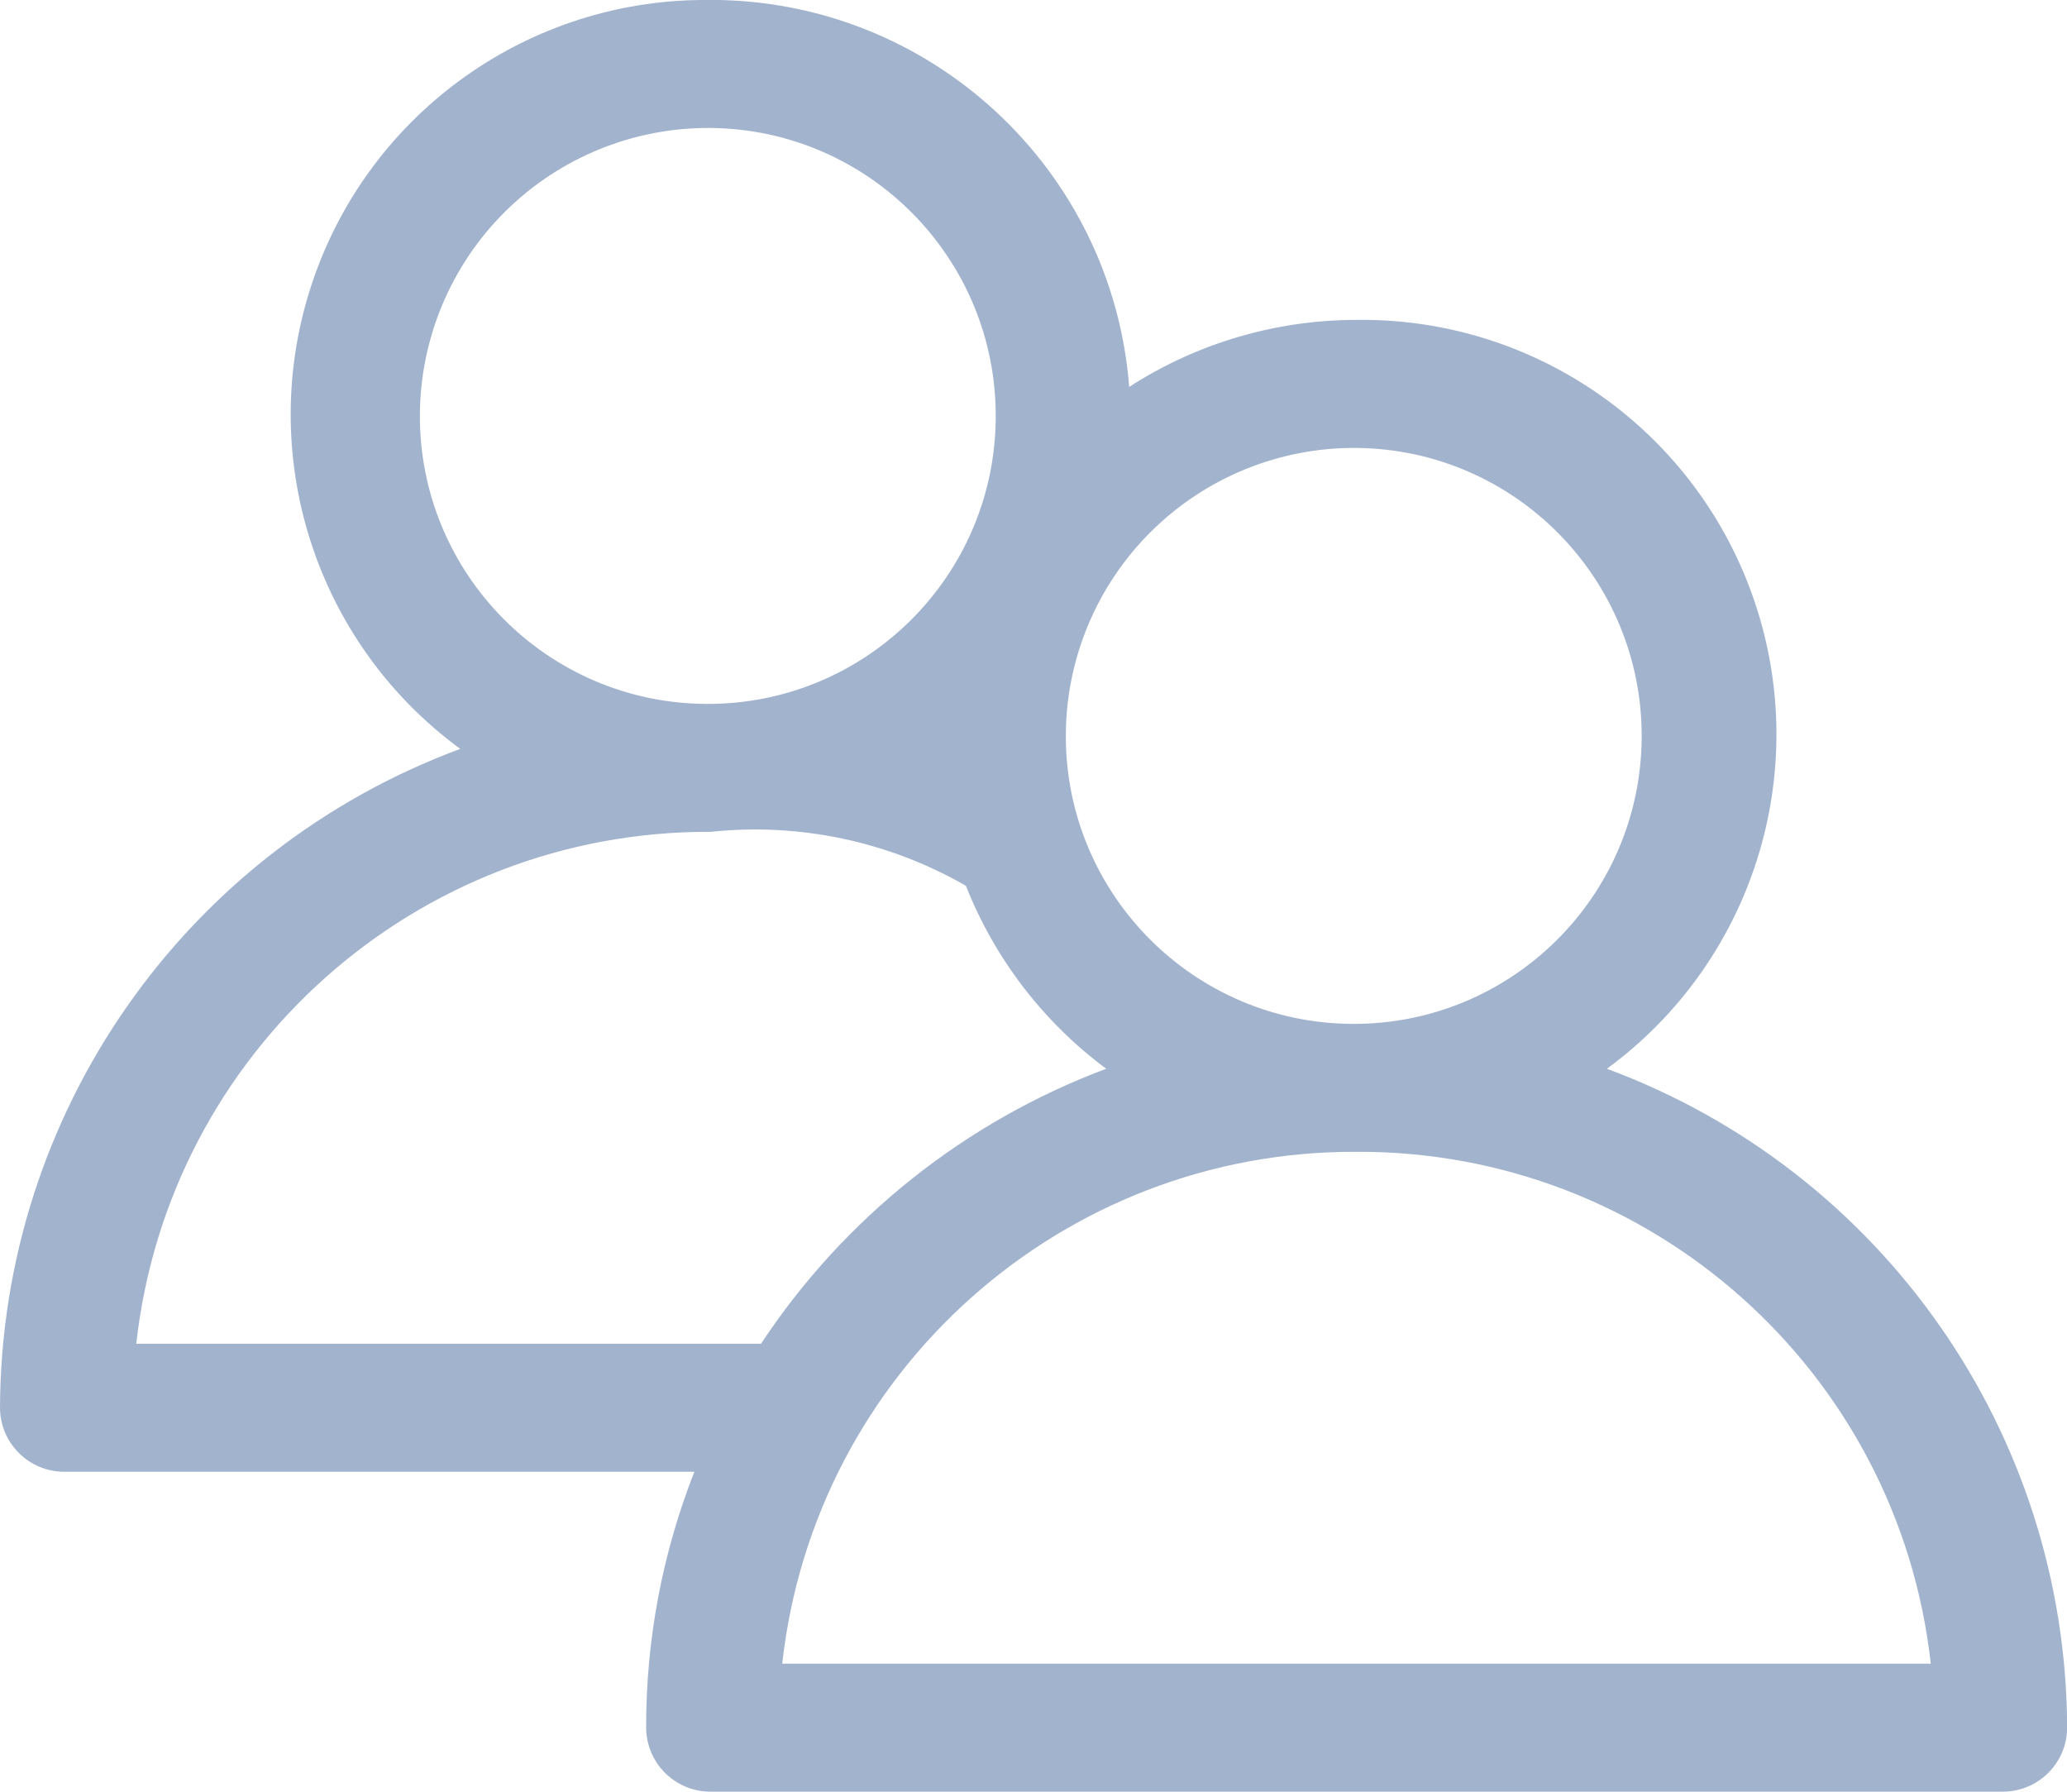
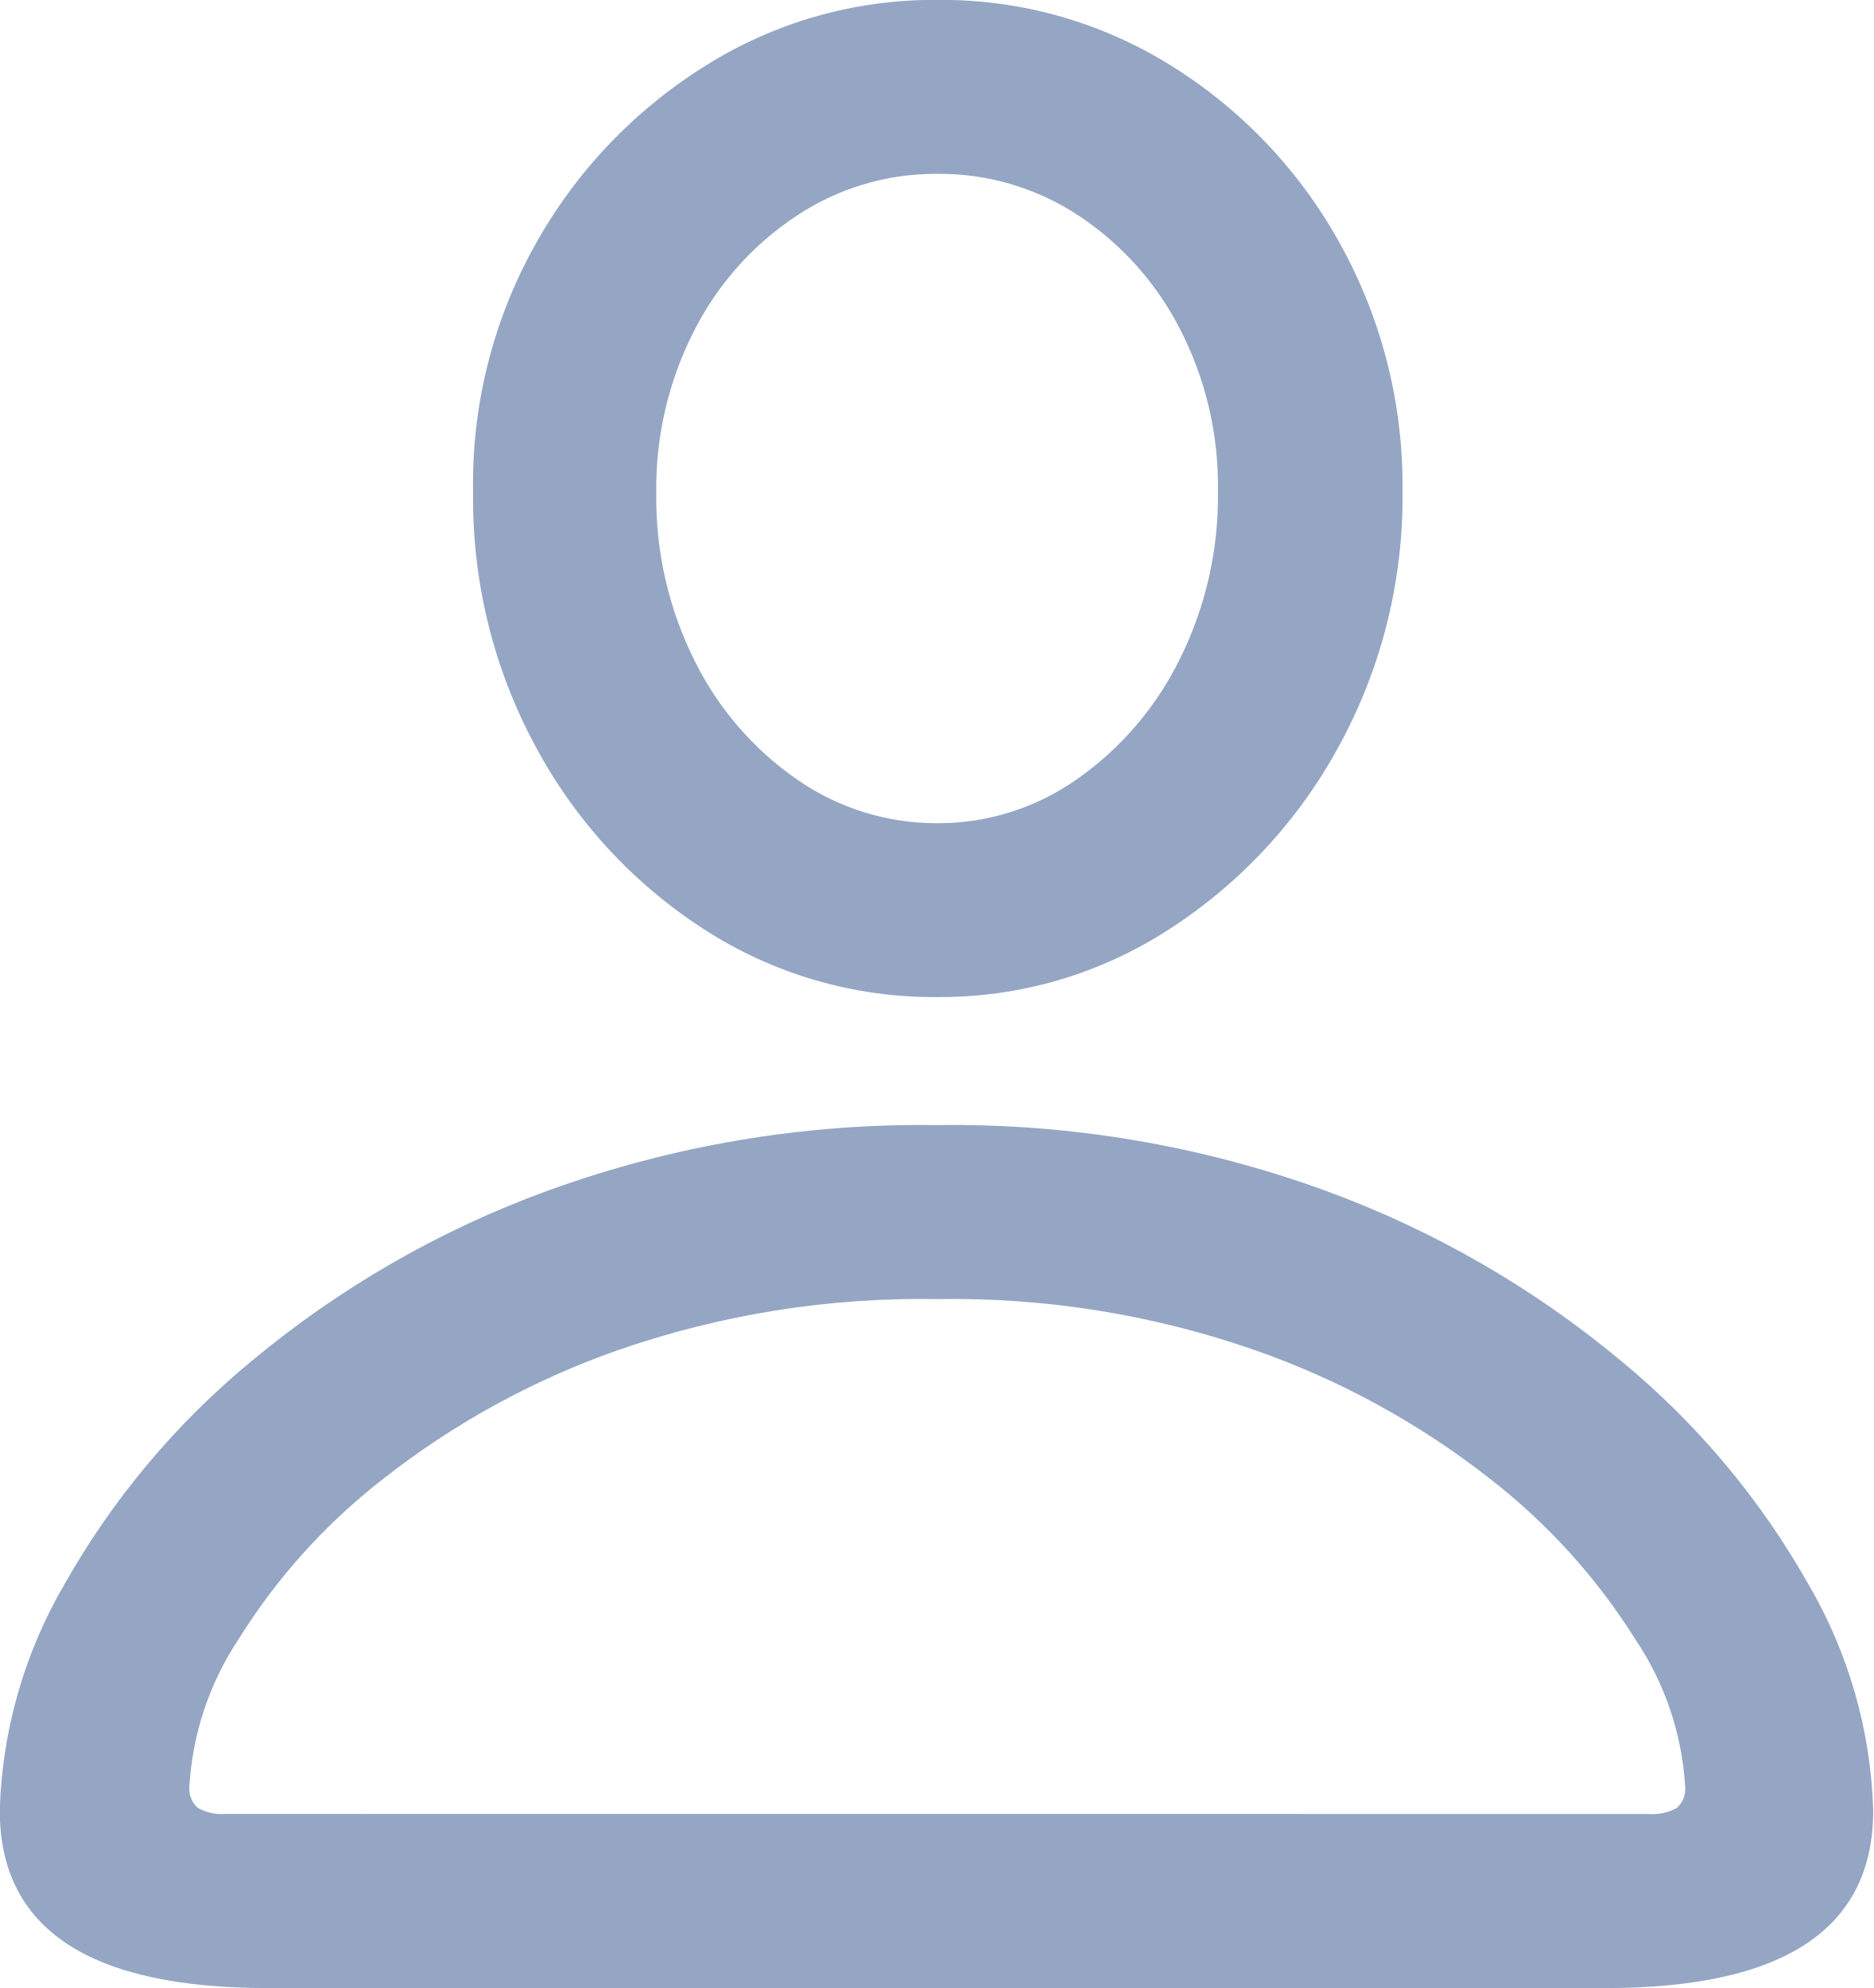
- <svg xmlns="http://www.w3.org/2000/svg" width="30" height="26" viewBox="0 0 30 26">
-   <g id="icon_audit" transform="translate(-30.006 -257.51)">
-     <path id="Контур_56" data-name="Контур 56" d="M181.113,123.2a6.015,6.015,0,0,0-3.633,10.867,10.236,10.236,0,0,0-6.68,9.562.933.933,0,0,0,.937.928h9.141a10.09,10.09,0,0,0-.7,3.714.933.933,0,0,0,.937.928h18.75a.933.933,0,0,0,.937-.928,10.236,10.236,0,0,0-6.68-9.562,6.015,6.015,0,0,0-3.633-10.867,6.093,6.093,0,0,0-3.3.972,6.091,6.091,0,0,0-6.079-5.615Zm0,1.857a4.179,4.179,0,1,1-4.219,4.178A4.184,4.184,0,0,1,181.113,125.057Zm9.375,4.643a4.179,4.179,0,1,1-4.219,4.178A4.184,4.184,0,0,1,190.488,129.7Zm-9.375,5.571a6.135,6.135,0,0,1,3.706.783,6.107,6.107,0,0,0,2.036,2.655,10.364,10.364,0,0,0-5.01,3.99h-9.067a8.35,8.35,0,0,1,8.335-7.428Zm9.375,4.643a8.35,8.35,0,0,1,8.335,7.428h-16.67a8.35,8.35,0,0,1,8.335-7.428Z" transform="translate(-140.794 134.31)" fill="#a2b3ce" />
-   </g>
+ <svg xmlns="http://www.w3.org/2000/svg" width="23" height="24.405" viewBox="0 0 23 24.405">
+   <path id="Path_454" data-name="Path 454" d="M5.643,9.3H22.064q3.289,0,3.289-2.177a5.832,5.832,0,0,0-.795-2.78,9.785,9.785,0,0,0-2.3-2.742A12.219,12.219,0,0,0,18.633-.487a13.363,13.363,0,0,0-4.773-.807,13.407,13.407,0,0,0-4.786.807A12.217,12.217,0,0,0,5.446,1.6a9.786,9.786,0,0,0-2.3,2.742,5.832,5.832,0,0,0-.795,2.78Q2.354,9.3,5.643,9.3ZM5.122,7.162a.594.594,0,0,1-.342-.076.313.313,0,0,1-.1-.27,3.646,3.646,0,0,1,.6-1.794,7.524,7.524,0,0,1,1.775-1.97A10.047,10.047,0,0,1,9.935,1.471,11.32,11.32,0,0,1,13.86.842a11.276,11.276,0,0,1,3.912.63,10.048,10.048,0,0,1,2.883,1.581,7.63,7.63,0,0,1,1.781,1.97,3.621,3.621,0,0,1,.608,1.794.314.314,0,0,1-.1.27.62.62,0,0,1-.354.076ZM13.86-2.866a5.153,5.153,0,0,0,2.864-.842A6.178,6.178,0,0,0,18.8-5.959a6.361,6.361,0,0,0,.774-3.114,6.111,6.111,0,0,0-.768-3.043,5.964,5.964,0,0,0-2.066-2.18,5.318,5.318,0,0,0-2.875-.811A5.269,5.269,0,0,0,11-14.289,6.054,6.054,0,0,0,8.924-12.1a6,6,0,0,0-.761,3.049A6.378,6.378,0,0,0,8.931-5.94,6.084,6.084,0,0,0,10.995-3.7,5.182,5.182,0,0,0,13.86-2.866ZM13.86-5a2.991,2.991,0,0,1-1.717-.535A3.838,3.838,0,0,1,10.885-6.99a4.449,4.449,0,0,1-.473-2.059,4.241,4.241,0,0,1,.466-2,3.7,3.7,0,0,1,1.253-1.406,3.086,3.086,0,0,1,1.729-.517,3.1,3.1,0,0,1,1.735.511,3.679,3.679,0,0,1,1.247,1.394,4.207,4.207,0,0,1,.466,1.993,4.476,4.476,0,0,1-.471,2.064,3.894,3.894,0,0,1-1.252,1.464A2.961,2.961,0,0,1,13.86-5Z" transform="translate(-2.354 15.106)" fill="#94A6C4" />
</svg>
